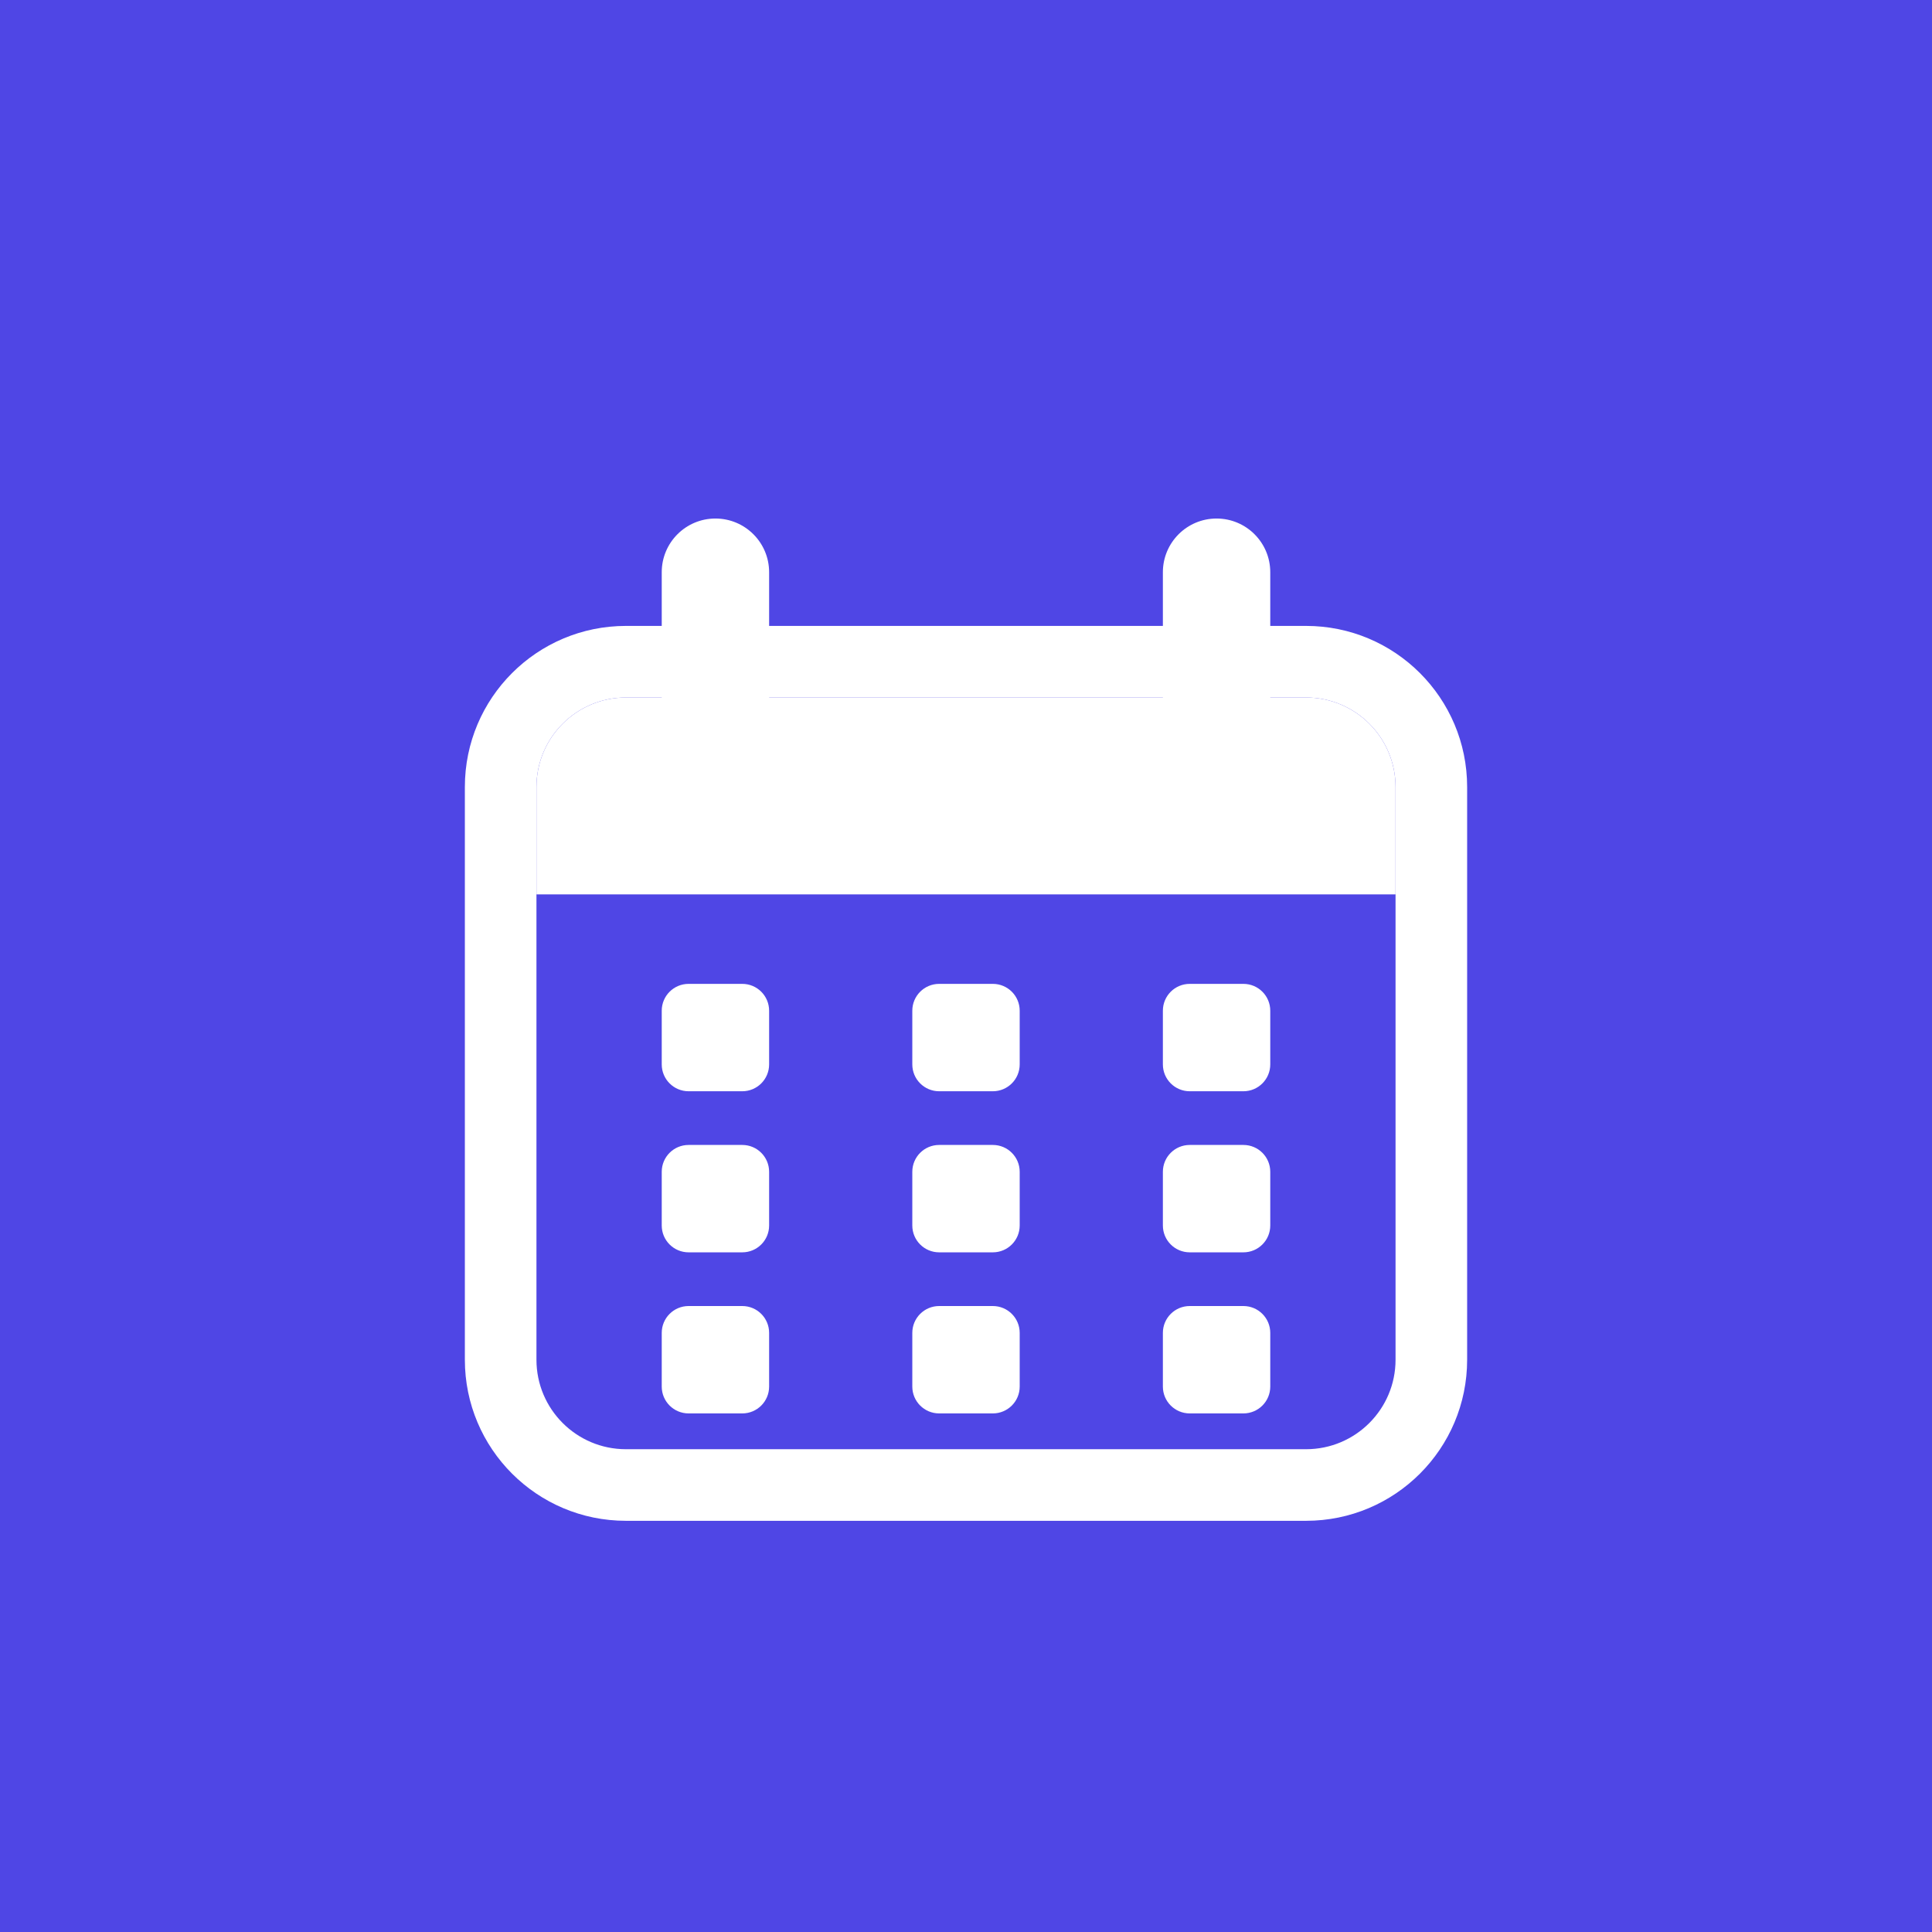
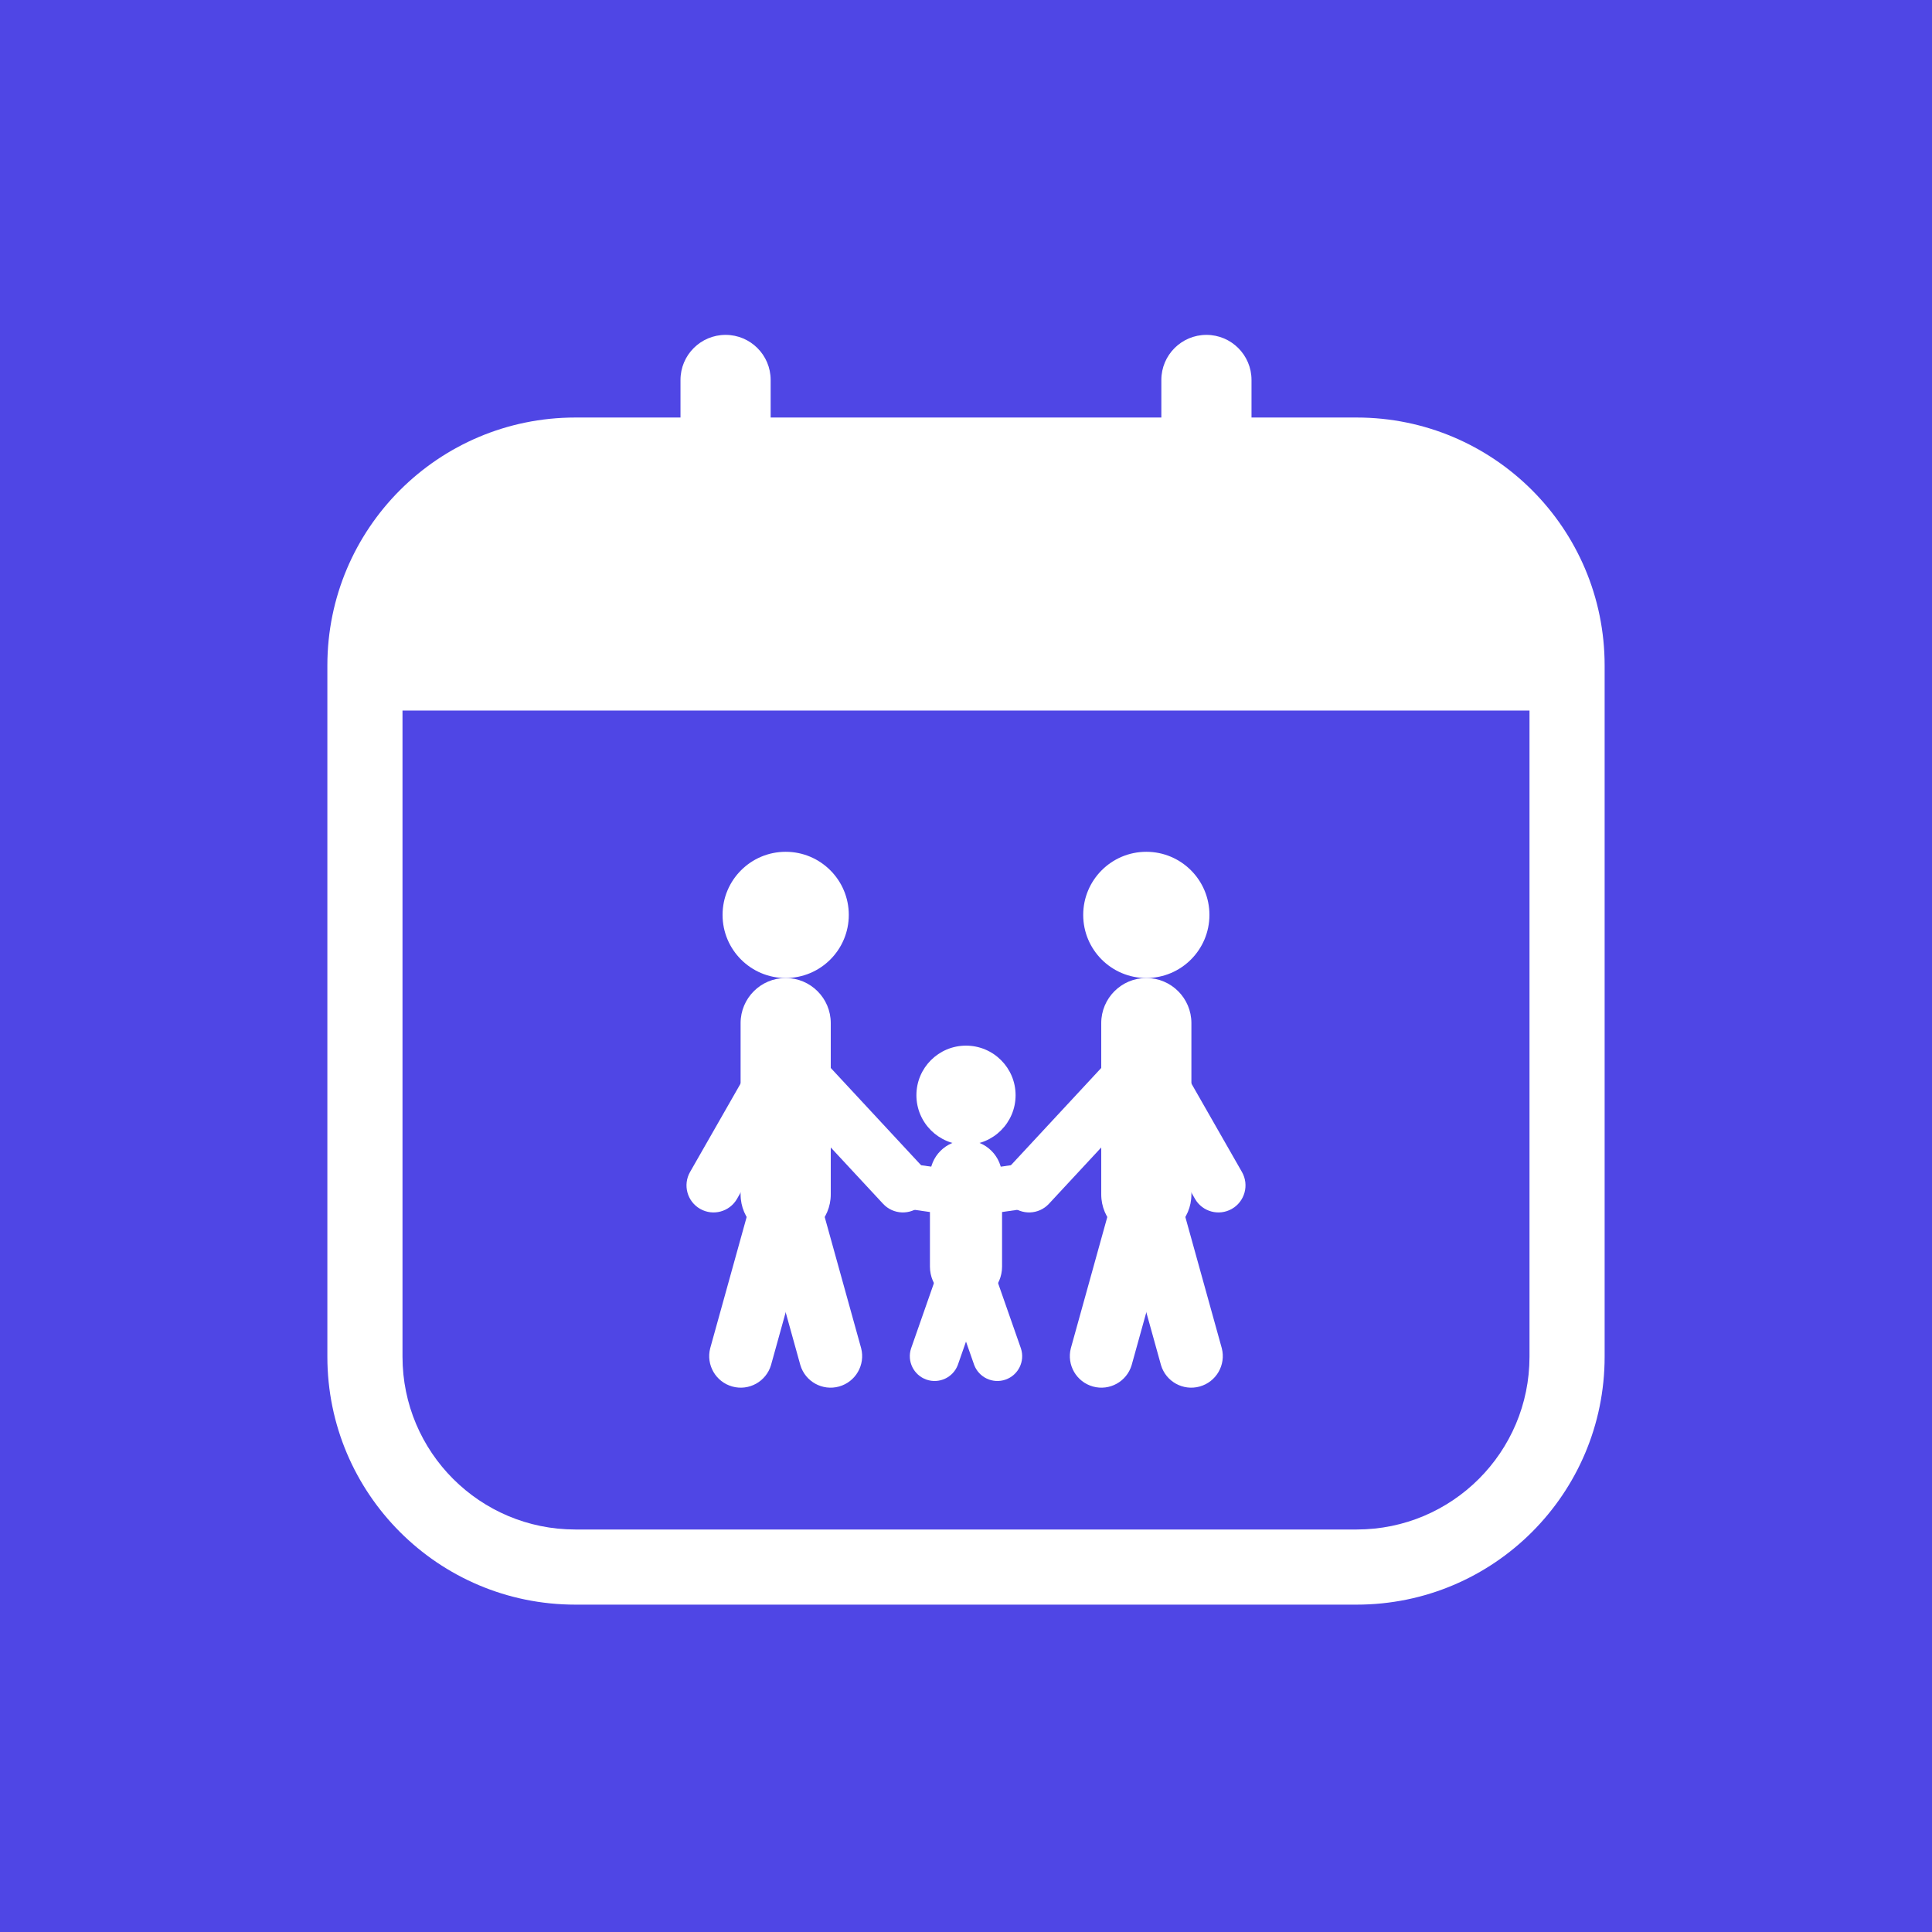
- <svg xmlns="http://www.w3.org/2000/svg" width="512" height="512" viewBox="18 18 72 72">
+ <svg xmlns="http://www.w3.org/2000/svg" viewBox="18 18 72 72" width="512" height="512">
  <rect x="0" y="0" width="108" height="108" fill="#4F46E5" />
-   <g transform="translate(54.0,56.0) scale(0.667) translate(-54.0,-56.0)">
-     <path fill="#FFFFFF" fill-rule="nonzero" d="M40,28 A3,3 0 0 1 43,31 V39 A3,3 0 0 1 37,39 V31 A3,3 0 0 1 40,28 Z" />
-     <path fill="#FFFFFF" fill-rule="nonzero" d="M68,28 A3,3 0 0 1 71,31 V39 A3,3 0 0 1 65,39 V31 A3,3 0 0 1 68,28 Z" />
-     <path fill="#FFFFFF" fill-rule="evenodd" d="M35,34 H73 A9,9 0 0 1 82,43 V75 A9,9 0 0 1 73,84 H35 A9,9 0 0 1 26,75 V43 A9,9 0 0 1 35,34 Z M35,38 H73 A5,5 0 0 1 78,43 V75 A5,5 0 0 1 73,80 H35 A5,5 0 0 1 30,75 V43 A5,5 0 0 1 35,38 Z" />
-     <path fill="#FFFFFF" fill-rule="nonzero" d="M35,38 H73 A5,5 0 0 1 78,43 V49 H30 V43 A5,5 0 0 1 35,38 Z" />
-     <path fill="#FFFFFF" fill-rule="nonzero" d="M38.5,54 H41.5 A1.5,1.5 0 0 1 43,55.5 V58.5 A1.5,1.5 0 0 1 41.5,60 H38.5 A1.5,1.5 0 0 1 37,58.5 V55.5 A1.5,1.5 0 0 1 38.5,54 Z" />
-     <path fill="#FFFFFF" fill-rule="nonzero" d="M52.5,54 H55.5 A1.5,1.5 0 0 1 57,55.5 V58.5 A1.5,1.5 0 0 1 55.5,60 H52.5 A1.5,1.5 0 0 1 51,58.5 V55.5 A1.5,1.5 0 0 1 52.5,54 Z" />
-     <path fill="#FFFFFF" fill-rule="nonzero" d="M66.5,54 H69.5 A1.5,1.5 0 0 1 71,55.5 V58.5 A1.5,1.5 0 0 1 69.5,60 H66.5 A1.5,1.5 0 0 1 65,58.5 V55.5 A1.5,1.5 0 0 1 66.5,54 Z" />
-     <path fill="#FFFFFF" fill-rule="nonzero" d="M38.5,63 H41.5 A1.5,1.5 0 0 1 43,64.5 V67.5 A1.5,1.5 0 0 1 41.5,69 H38.5 A1.5,1.5 0 0 1 37,67.5 V64.5 A1.5,1.5 0 0 1 38.5,63 Z" />
-     <path fill="#FFFFFF" fill-rule="nonzero" d="M52.5,63 H55.5 A1.5,1.5 0 0 1 57,64.5 V67.5 A1.5,1.5 0 0 1 55.5,69 H52.5 A1.5,1.5 0 0 1 51,67.5 V64.5 A1.5,1.5 0 0 1 52.5,63 Z" />
-     <path fill="#FFFFFF" fill-rule="nonzero" d="M66.5,63 H69.5 A1.5,1.5 0 0 1 71,64.5 V67.5 A1.5,1.5 0 0 1 69.5,69 H66.5 A1.5,1.5 0 0 1 65,67.5 V64.5 A1.5,1.5 0 0 1 66.5,63 Z" />
-     <path fill="#FFFFFF" fill-rule="nonzero" d="M38.5,72 H41.5 A1.5,1.5 0 0 1 43,73.5 V76.5 A1.5,1.5 0 0 1 41.5,78 H38.5 A1.5,1.5 0 0 1 37,76.5 V73.5 A1.5,1.5 0 0 1 38.5,72 Z" />
-     <path fill="#FFFFFF" fill-rule="nonzero" d="M52.5,72 H55.5 A1.5,1.5 0 0 1 57,73.5 V76.5 A1.5,1.5 0 0 1 55.5,78 H52.5 A1.5,1.5 0 0 1 51,76.5 V73.5 A1.5,1.5 0 0 1 52.5,72 Z" />
-     <path fill="#FFFFFF" fill-rule="nonzero" d="M66.5,72 H69.5 A1.5,1.5 0 0 1 71,73.5 V76.5 A1.5,1.5 0 0 1 69.5,78 H66.5 A1.5,1.5 0 0 1 65,76.5 V73.5 A1.5,1.5 0 0 1 66.5,72 Z" />
+   <g transform="translate(54 54) scale(0.56) translate(-54 -54)">
+     <path fill="#FFFFFF" d="M35,15 L35,26 A3,3 0 0 0 41,26 L41,15 A3,3 0 0 0 35,15 Z" />
+     <path fill="#FFFFFF" d="M67,15 L67,26 A3,3 0 0 0 73,26 L73,15 A3,3 0 0 0 67,15 Z" />
+     <path fill="#FFFFFF" fill-rule="evenodd" d="M28,17.5 H80 A16.5,16.5 0 0 1 96.5,34 V80 A16.5,16.5 0 0 1 80,96.5 H28 A16.5,16.5 0 0 1 11.5,80 V34 A16.5,16.5 0 0 1 28,17.5 Z M28,22.5 H80 A11.5,11.5 0 0 1 91.5,34 V80 A11.5,11.5 0 0 1 80,91.5 H28 A11.5,11.5 0 0 1 16.5,80 V34 A11.5,11.5 0 0 1 28,22.5 Z" />
+     <path fill="#FFFFFF" d="M28,21.5 H80 A12.5,12.5 0 0 1 92.5,34 V37 H15.5 V34 A12.5,12.5 0 0 1 28,21.5 Z" />
+     <path fill="#FFFFFF" d="M37.8,50.6 A4.2,4.2 0 1 0 46.2,50.6 A4.2,4.2 0 1 0 37.8,50.6 Z" />
+     <path fill="#FFFFFF" d="M39,57.8 L39,69.2 A3,3 0 0 0 45,69.2 L45,57.8 A3,3 0 0 0 39,57.8 Z" />
+     <path fill="#FFFFFF" d="M39.977,68.638 L36.977,79.438 A2.1,2.1 0 0 0 41.023,80.562 L44.023,69.762 A2.1,2.1 0 0 0 39.977,68.638 Z" />
+     <path fill="#FFFFFF" d="M39.977,69.762 L42.977,80.562 A2.1,2.1 0 0 0 47.023,79.438 L44.023,68.638 A2.1,2.1 0 0 0 39.977,69.762 Z" />
+     <path fill="#FFFFFF" d="M40.437,59.307 L35.637,67.707 A1.8,1.8 0 0 0 38.763,69.493 L43.563,61.093 A1.8,1.8 0 0 0 40.437,59.307 Z" />
+     <path fill="#FFFFFF" d="M40.681,61.425 L48.481,69.825 A1.8,1.8 0 0 0 51.119,67.375 L43.319,58.975 A1.8,1.8 0 0 0 40.681,61.425 Z" />
+     <path fill="#FFFFFF" d="M61.8,50.6 A4.2,4.2 0 1 0 70.2,50.6 A4.2,4.2 0 1 0 61.8,50.6 Z" />
+     <path fill="#FFFFFF" d="M63,57.8 L63,69.2 A3,3 0 0 0 69,69.2 L69,57.8 A3,3 0 0 0 63,57.8 Z" />
+     <path fill="#FFFFFF" d="M63.977,68.638 L60.977,79.438 A2.1,2.1 0 0 0 65.023,80.562 L68.023,69.762 A2.1,2.1 0 0 0 63.977,68.638 Z" />
+     <path fill="#FFFFFF" d="M63.977,69.762 L66.977,80.562 A2.1,2.1 0 0 0 71.023,79.438 L68.023,68.638 A2.1,2.1 0 0 0 63.977,69.762 Z" />
+     <path fill="#FFFFFF" d="M64.437,61.093 L69.237,69.493 A1.8,1.8 0 0 0 72.363,67.707 L67.563,59.307 A1.8,1.8 0 0 0 64.437,61.093 Z" />
+     <path fill="#FFFFFF" d="M64.681,58.975 L56.881,67.375 A1.8,1.8 0 0 0 59.519,69.825 L67.319,61.425 A1.8,1.8 0 0 0 64.681,58.975 Z" />
+     <path fill="#FFFFFF" d="M50.7,62.6 A3.3,3.3 0 1 0 57.3,62.6 A3.3,3.3 0 1 0 50.7,62.6 Z" />
+     <path fill="#FFFFFF" d="M51.6,68 L51.6,74 A2.4,2.4 0 0 0 56.4,74 L56.4,68 A2.4,2.4 0 0 0 51.6,68 Z" />
+     <path fill="#FFFFFF" d="M52.443,73.455 L50.343,79.455 A1.65,1.65 0 0 0 53.457,80.545 L55.557,74.545 A1.65,1.65 0 0 0 52.443,73.455 Z" />
+     <path fill="#FFFFFF" d="M52.443,74.545 L54.543,80.545 A1.65,1.65 0 0 0 57.657,79.455 L55.557,73.455 A1.65,1.65 0 0 0 52.443,74.545 Z" />
+     <path fill="#FFFFFF" d="M54.212,67.715 L50.012,67.115 A1.5,1.5 0 0 0 49.588,70.085 L53.788,70.685 A1.5,1.5 0 0 0 54.212,67.715 Z" />
+     <path fill="#FFFFFF" d="M54.212,70.685 L58.412,70.085 A1.5,1.5 0 0 0 57.988,67.115 L53.788,67.715 A1.5,1.5 0 0 0 54.212,70.685 Z" />
  </g>
</svg>
